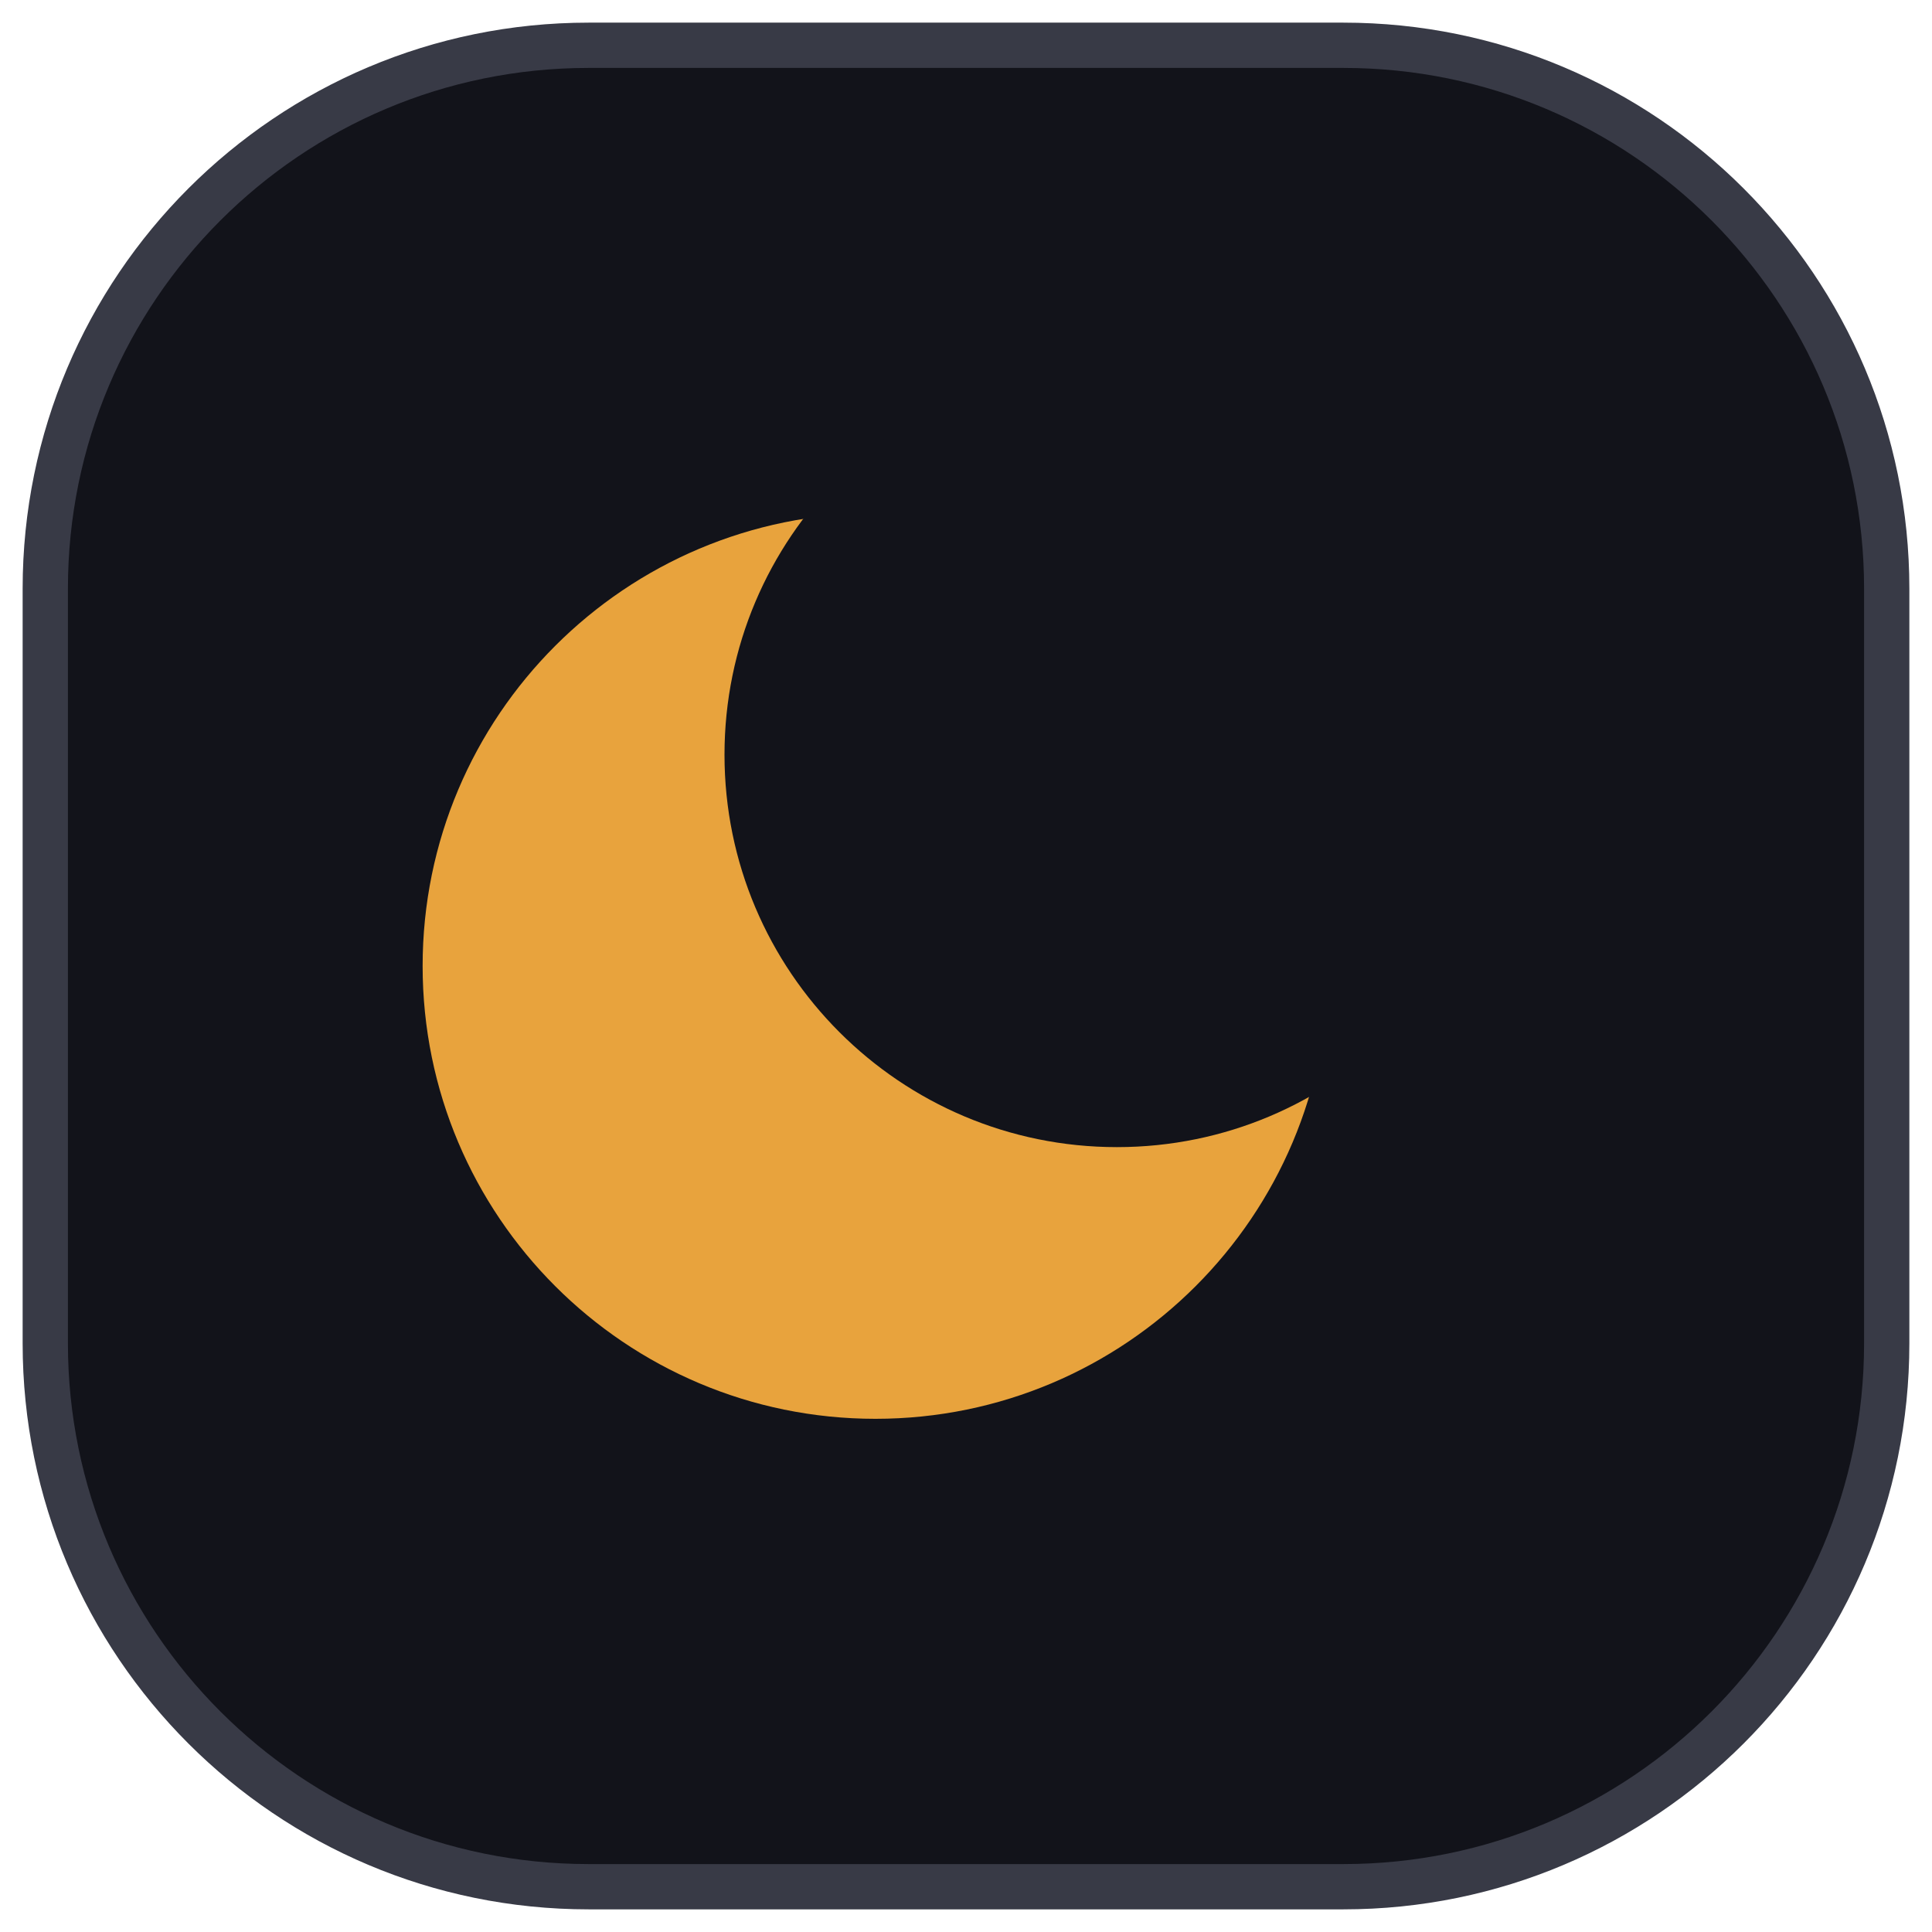
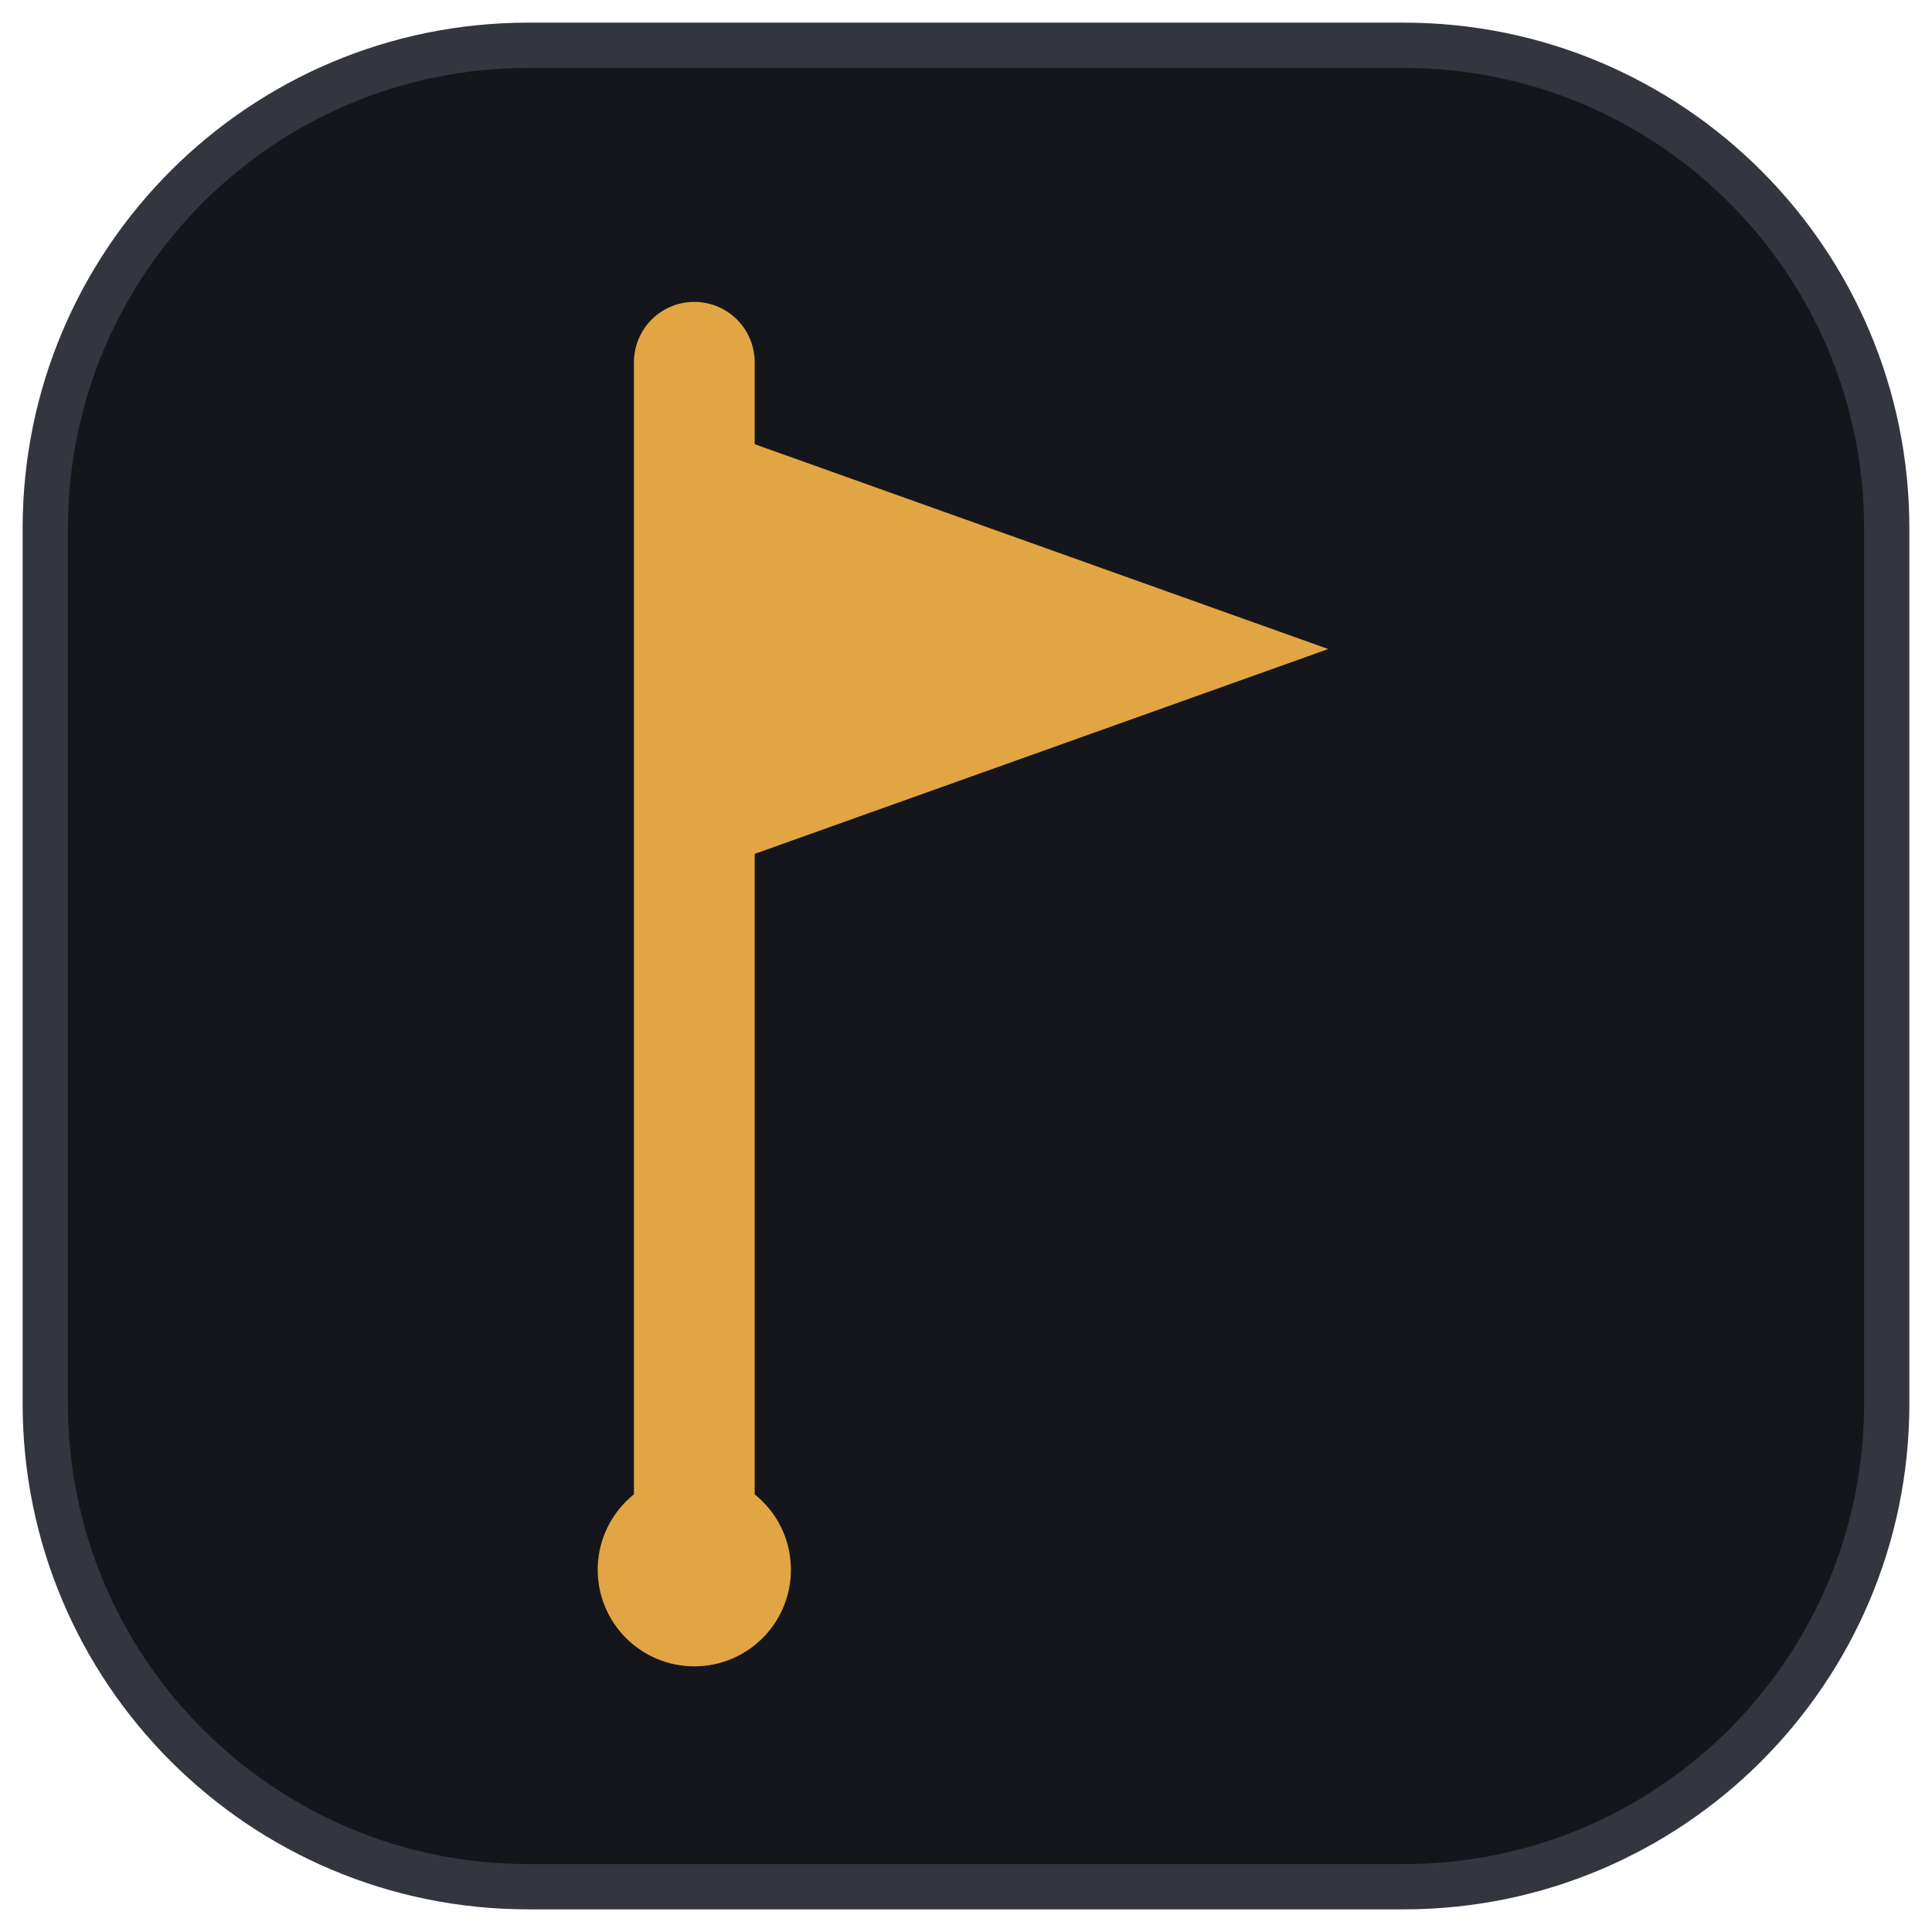
<svg xmlns="http://www.w3.org/2000/svg" viewBox="0 0 64 64" role="img" aria-label="Questie">
-   <rect x="1.5" y="1.5" width="61" height="61" rx="18" fill="#12131a" stroke="#383a46" stroke-width="1.5" />
-   <circle cx="29" cy="32" r="15" fill="#E8A33D" />
-   <circle cx="37" cy="25" r="13" fill="#12131a" />
+   <rect x="1.5" y="1.5" width="61" height="61" rx="16" fill="#14161B" stroke="#33363F" stroke-width="1.5" />
+   <path d="M23 12v40" stroke="#E2A544" stroke-width="4" stroke-linecap="round" />
+   <path d="M23 14 L44 21.5 L23 29 Z" fill="#E2A544" />
+   <circle cx="23" cy="52" r="3.2" fill="#E2A544" />
</svg>
